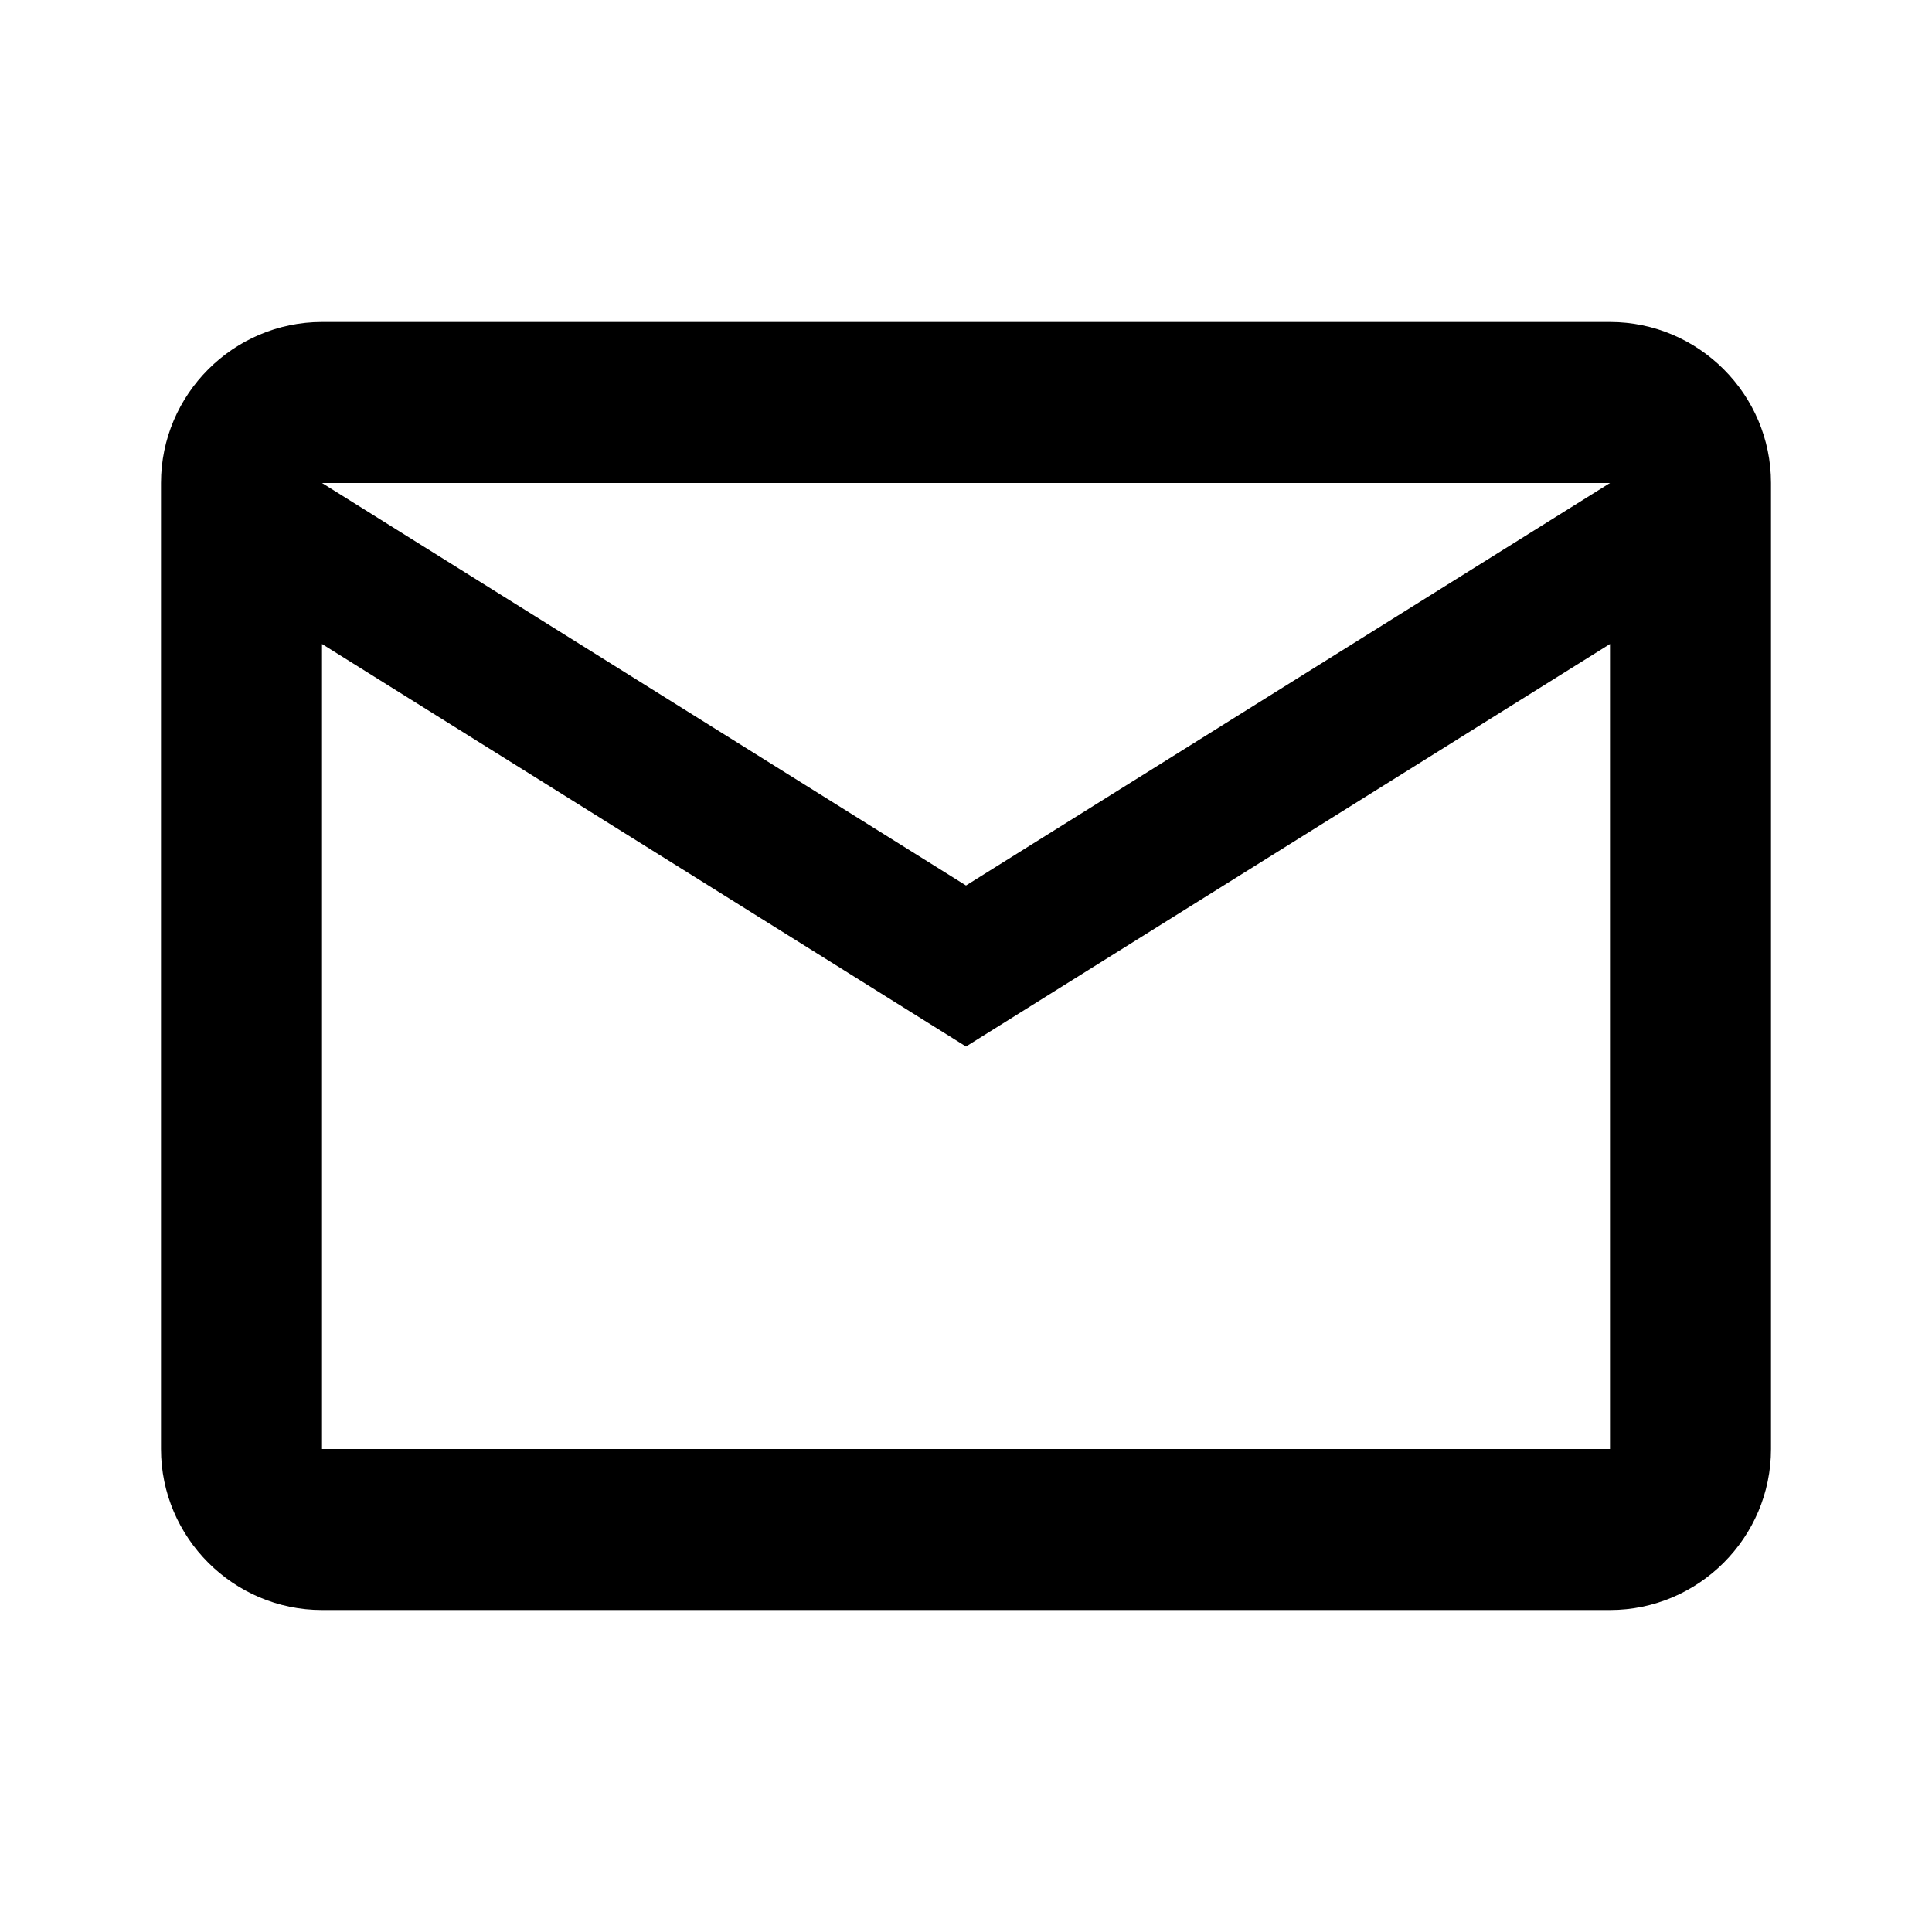
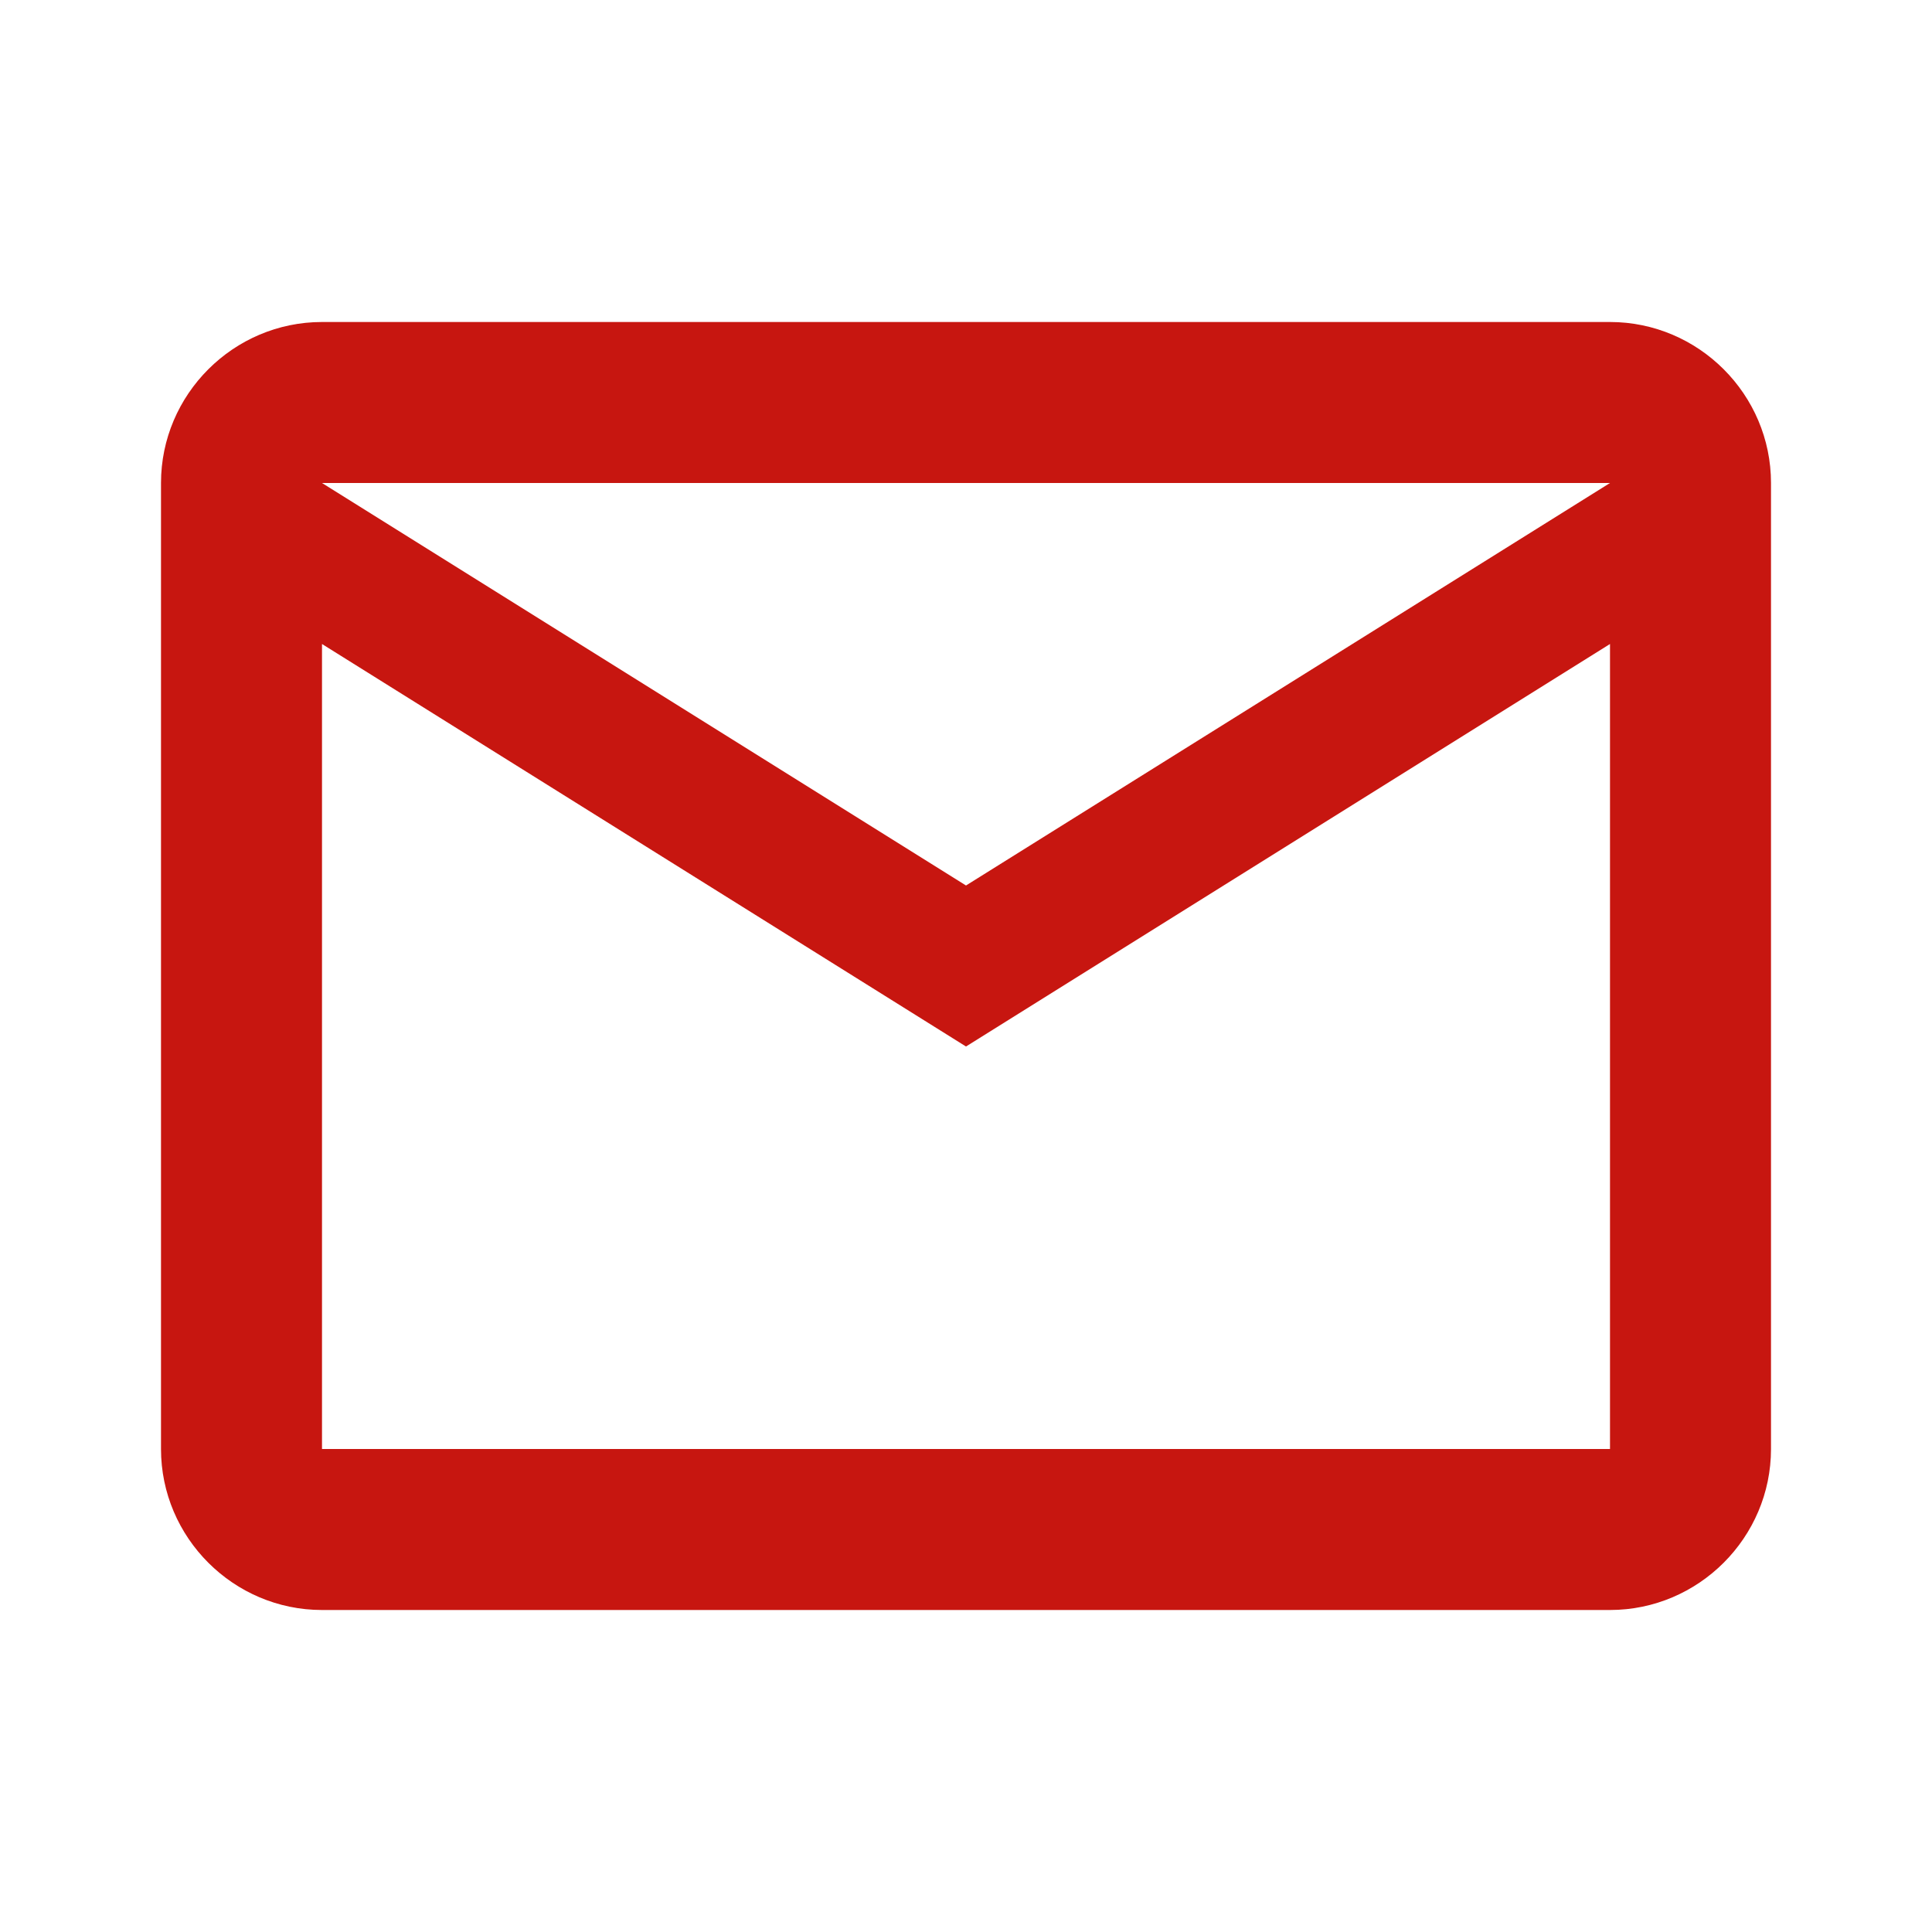
<svg xmlns="http://www.w3.org/2000/svg" width="24" height="24" viewBox="0 0 24 24" fill="none">
-   <path d="M22 6C22 4.9 21.1 4 20 4H4C2.9 4 2 4.9 2 6V18C2 19.1 2.9 20 4 20H20C21.1 20 22 19.1 22 18V6ZM20 6L12 11L4 6H20ZM20 18H4V8L12 13L20 8V18Z" fill="black" />
+   <path d="M22 6C22 4.9 21.1 4 20 4H4C2.9 4 2 4.9 2 6V18C2 19.1 2.9 20 4 20H20C21.1 20 22 19.1 22 18V6ZM20 6L12 11L4 6H20ZM20 18H4V8L12 13L20 8V18Z" fill="#C71610" />
</svg>
